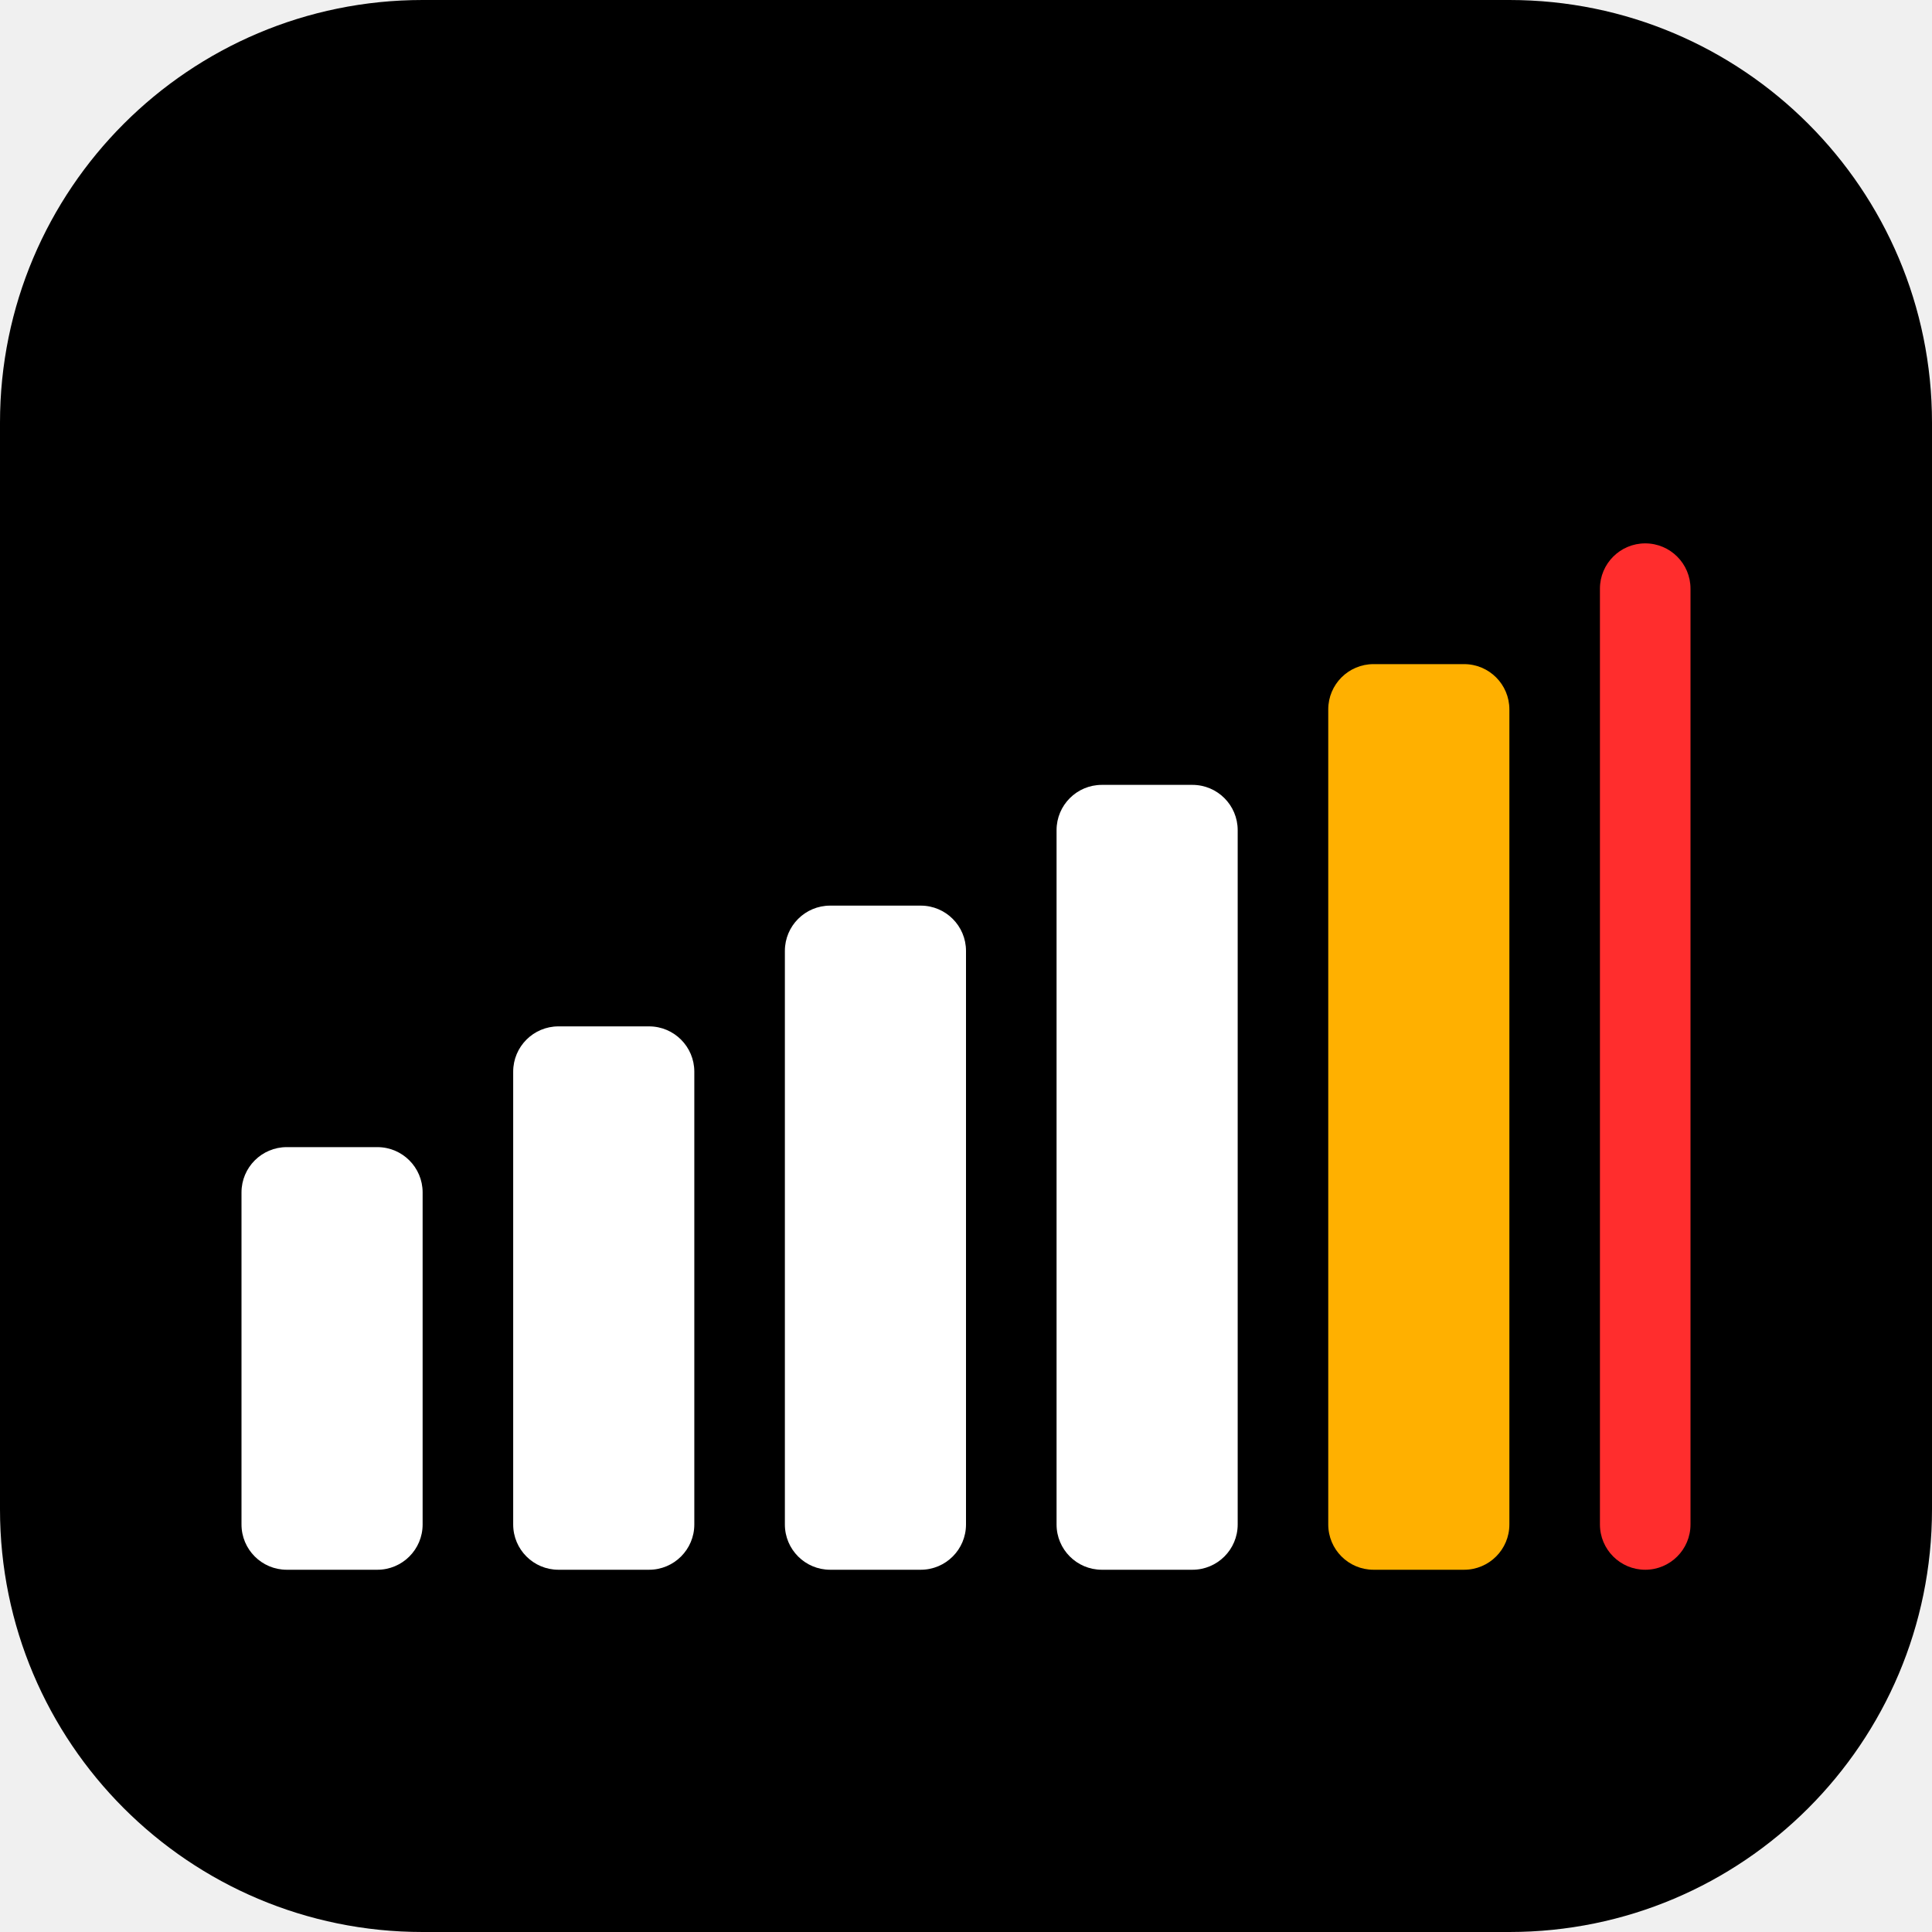
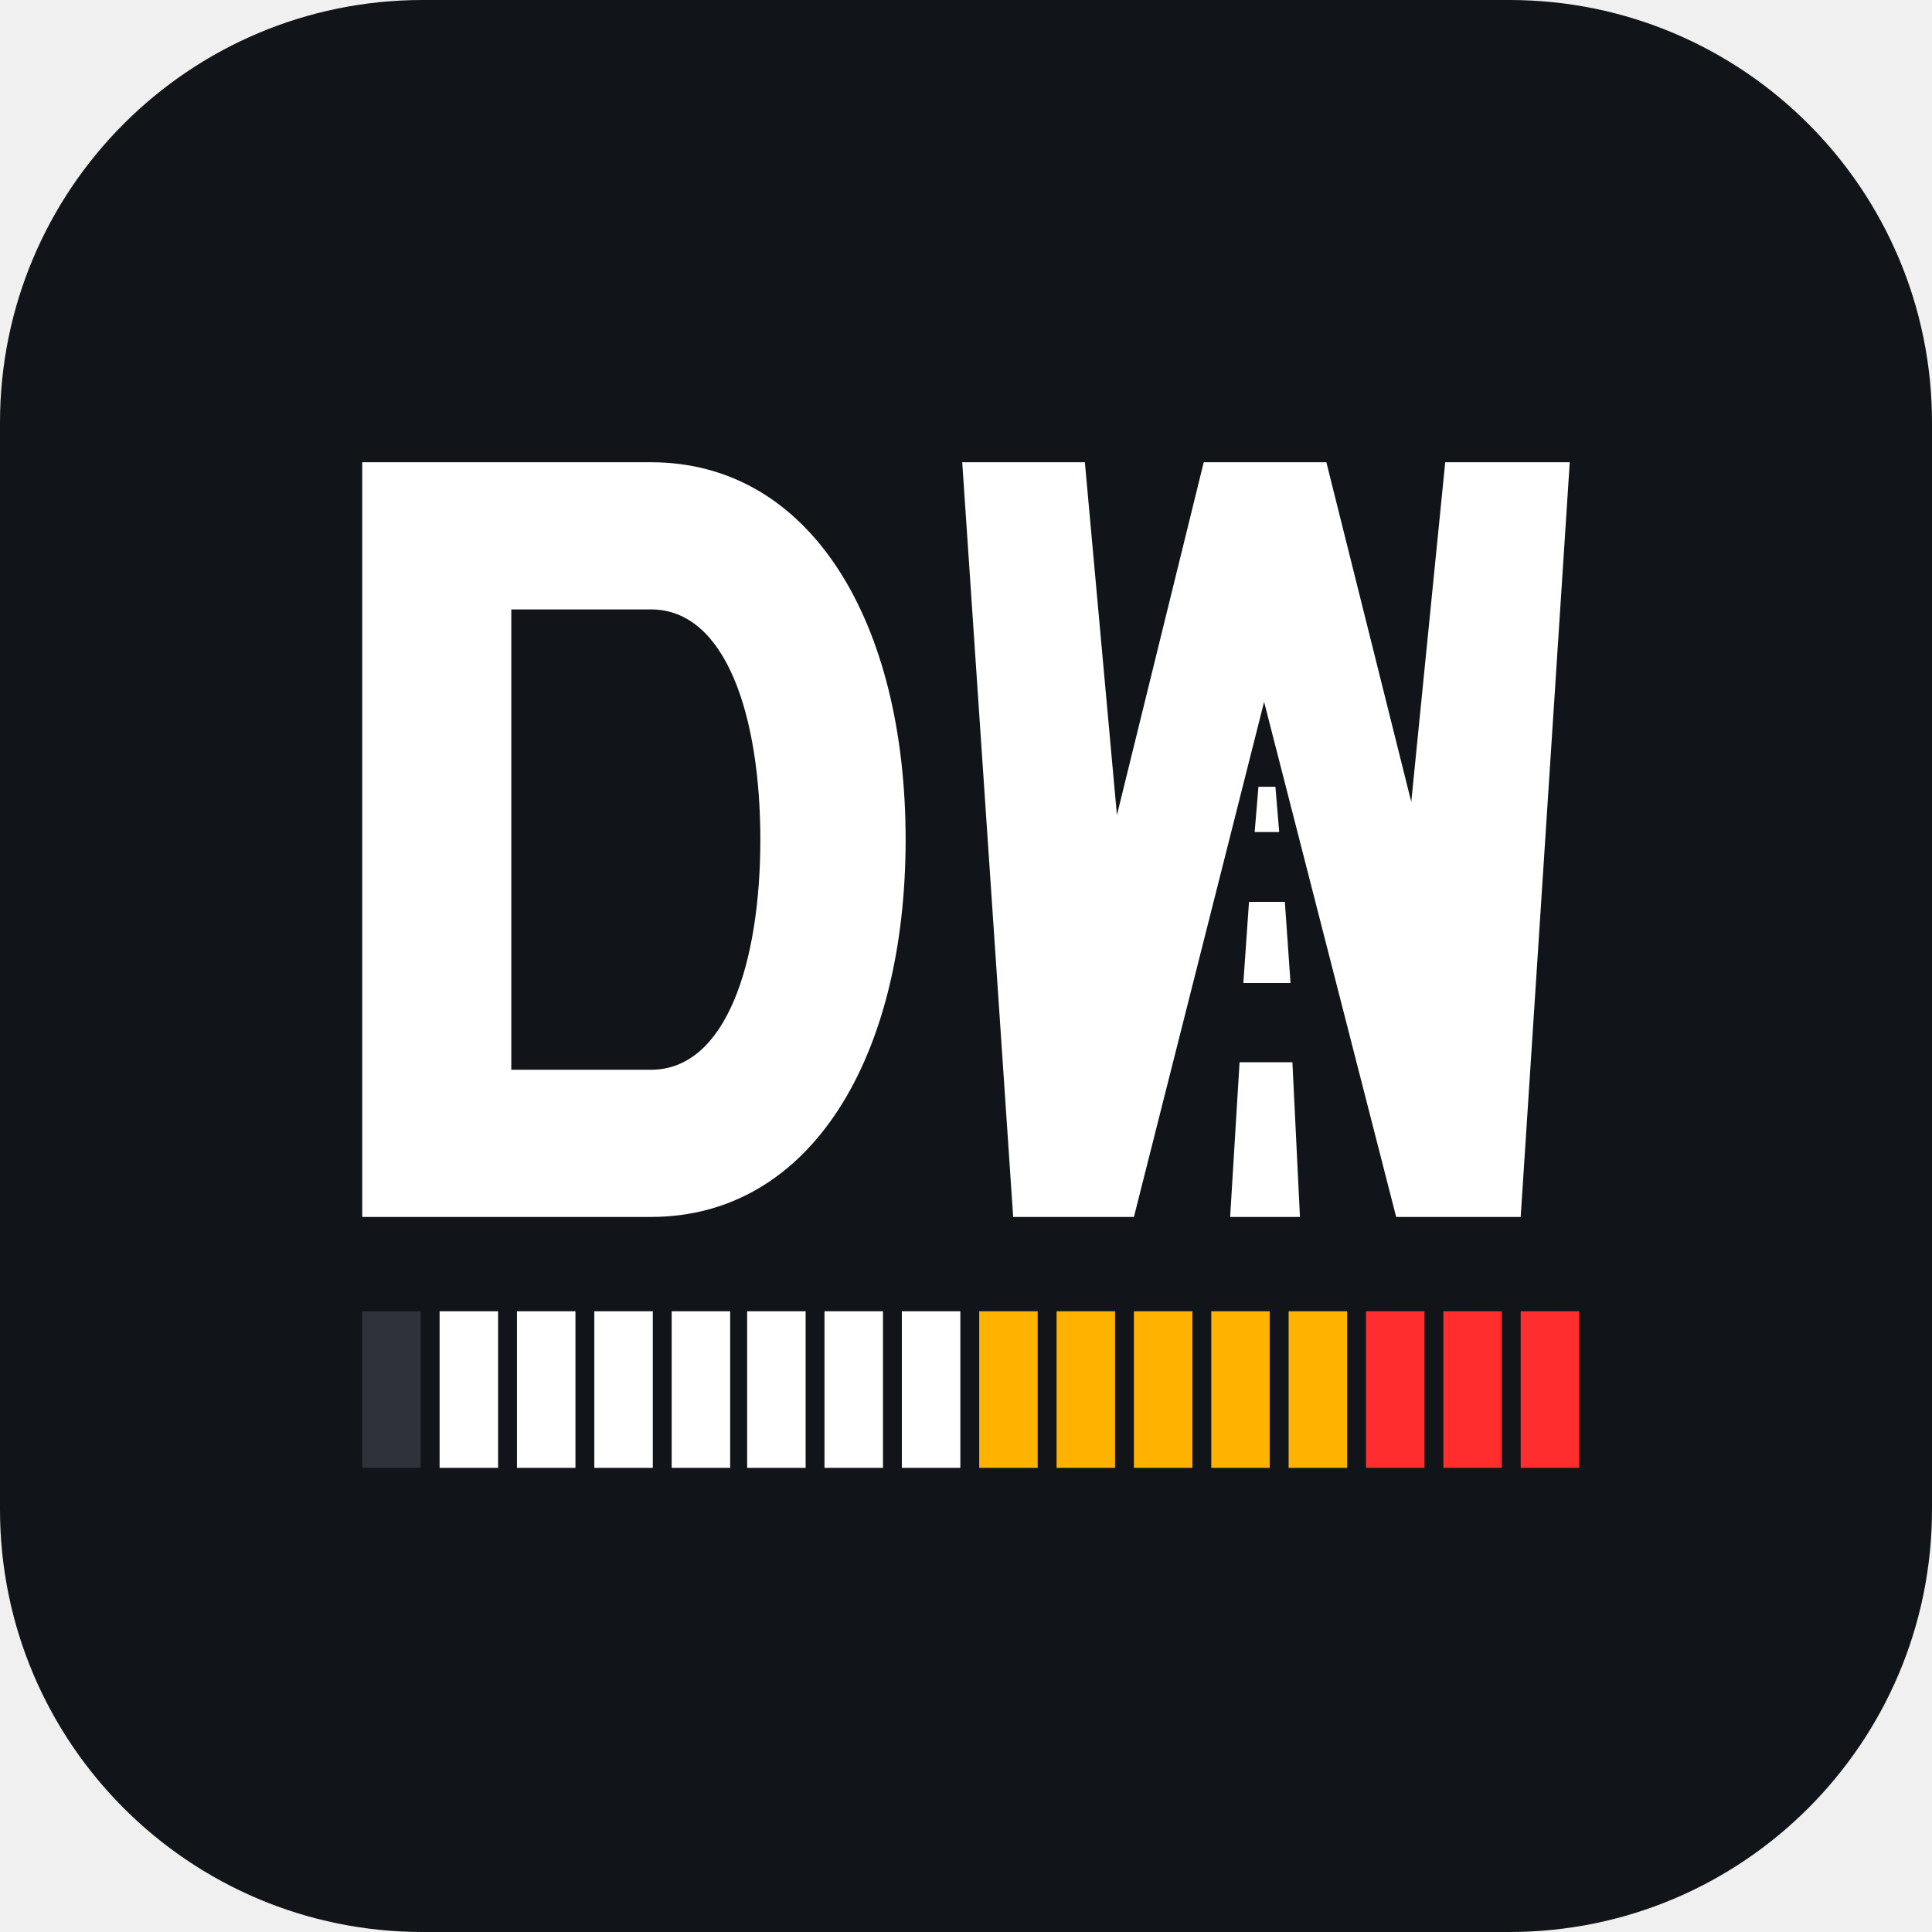
- <svg xmlns="http://www.w3.org/2000/svg" viewBox="0 0 64 64" role="img" aria-label="Dashwise">
-   <rect width="64" height="64" rx="14" fill="#000" />
+ <svg xmlns="http://www.w3.org/2000/svg" viewBox="0 0 1024 1024" role="img" aria-label="Dashwise">
+   <rect width="1024" height="1024" rx="224" fill="#111418" />
  <g fill="#fff">
-     <rect x="8" y="38" width="6" height="14" rx="1.5" />
-     <rect x="17" y="34" width="6" height="18" rx="1.5" />
-     <rect x="26" y="30" width="6" height="22" rx="1.5" />
-     <rect x="35" y="26" width="6" height="26" rx="1.5" />
+     <path fill-rule="evenodd" d="M192 245H345C430 245 480 330 480 445C480 560 430 645 345 645H192ZM271 323V567H345C385 567 403 510 403 445C403 380 385 323 345 323Z" />
+     <path d="M510 245H575L592 432L638 245H703L748 425L766 245H832L806 645H740L670 372L601 645H537Z" />
+     <path d="M667 417H676L678 441H665Z" />
+     <path d="M662 478H681L684 521H659Z" />
+     <path d="M657 563H685L689 645H652Z" />
  </g>
-   <rect x="44" y="22" width="6" height="30" rx="1.5" fill="#FFB000" />
-   <rect x="53" y="18" width="3" height="34" rx="1.5" fill="#FF2D2D" />
+   <rect x="192" y="695" width="31" height="83" fill="#2f3238" />
+   <rect x="233" y="695" width="31" height="83" fill="#fff" />
+   <rect x="274" y="695" width="31" height="83" fill="#fff" />
+   <rect x="315" y="695" width="31" height="83" fill="#fff" />
+   <rect x="356" y="695" width="31" height="83" fill="#fff" />
+   <rect x="396" y="695" width="31" height="83" fill="#fff" />
+   <rect x="437" y="695" width="31" height="83" fill="#fff" />
+   <rect x="478" y="695" width="31" height="83" fill="#fff" />
+   <rect x="519" y="695" width="31" height="83" fill="#ffb200" />
+   <rect x="560" y="695" width="31" height="83" fill="#ffb200" />
+   <rect x="601" y="695" width="31" height="83" fill="#ffb200" />
+   <rect x="642" y="695" width="31" height="83" fill="#ffb200" />
+   <rect x="683" y="695" width="31" height="83" fill="#ffb200" />
+   <rect x="724" y="695" width="31" height="83" fill="#ff2d2d" />
+   <rect x="765" y="695" width="31" height="83" fill="#ff2d2d" />
+   <rect x="806" y="695" width="31" height="83" fill="#ff2d2d" />
</svg>
